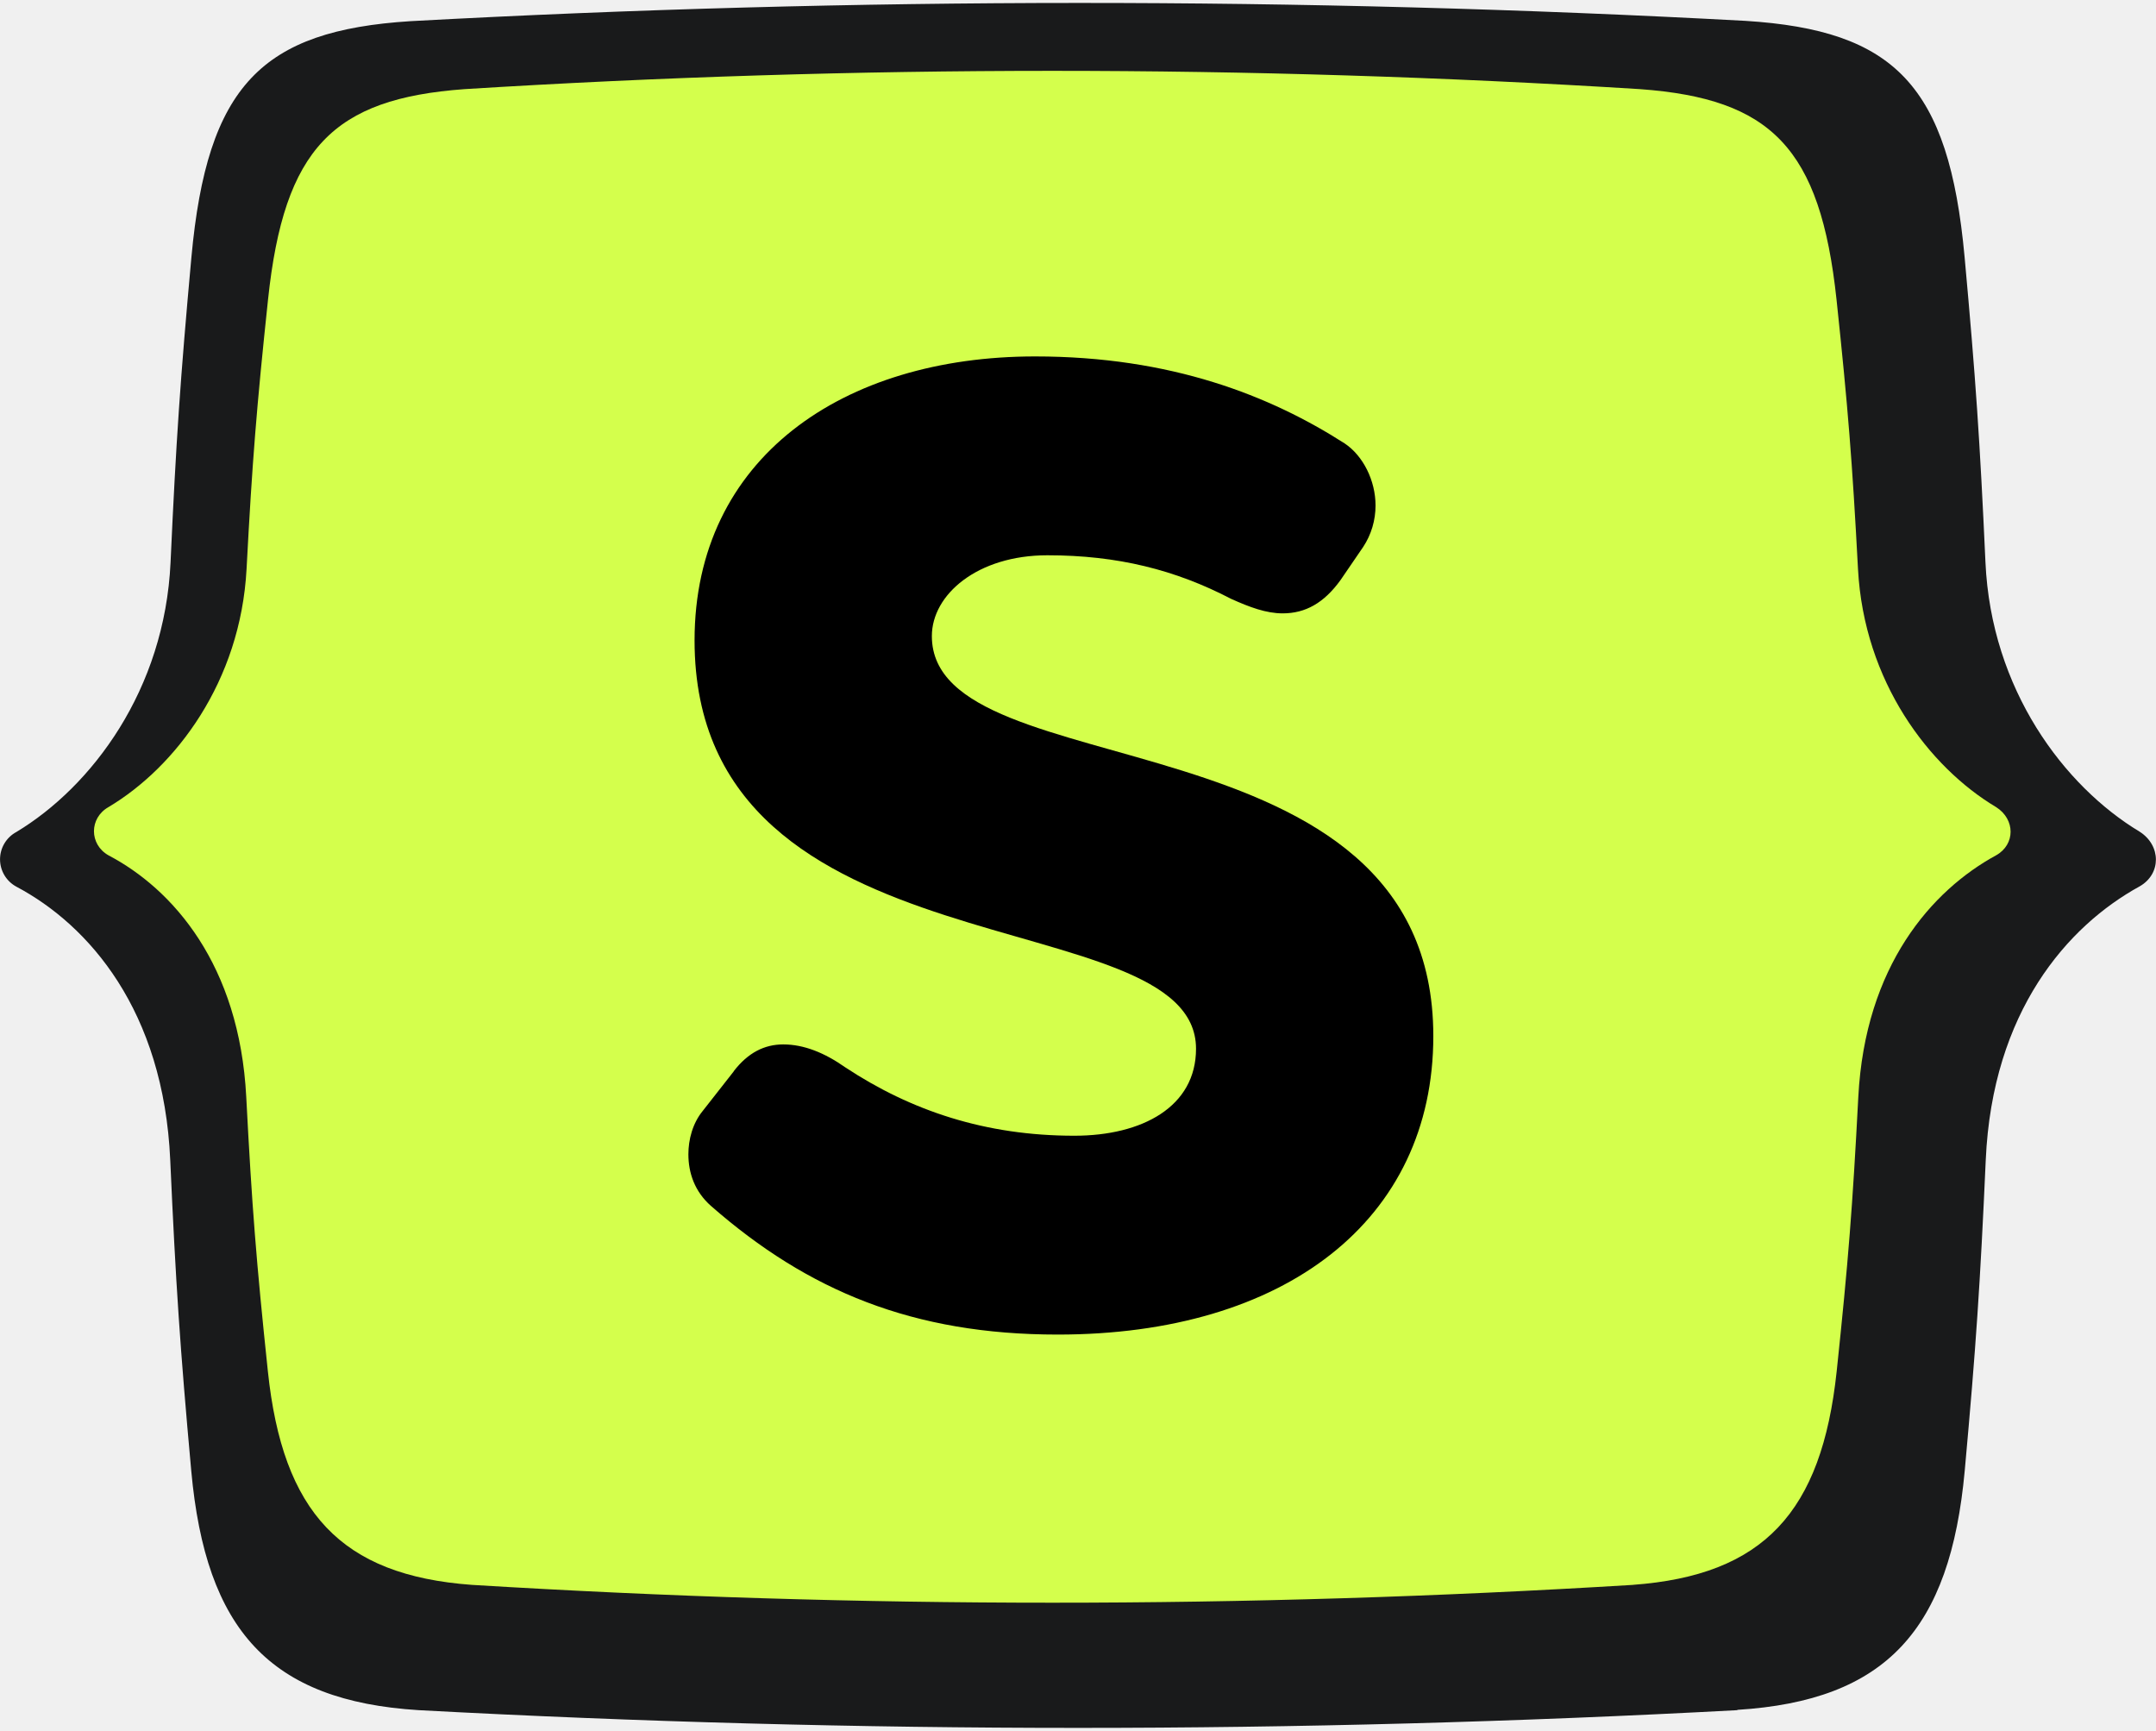
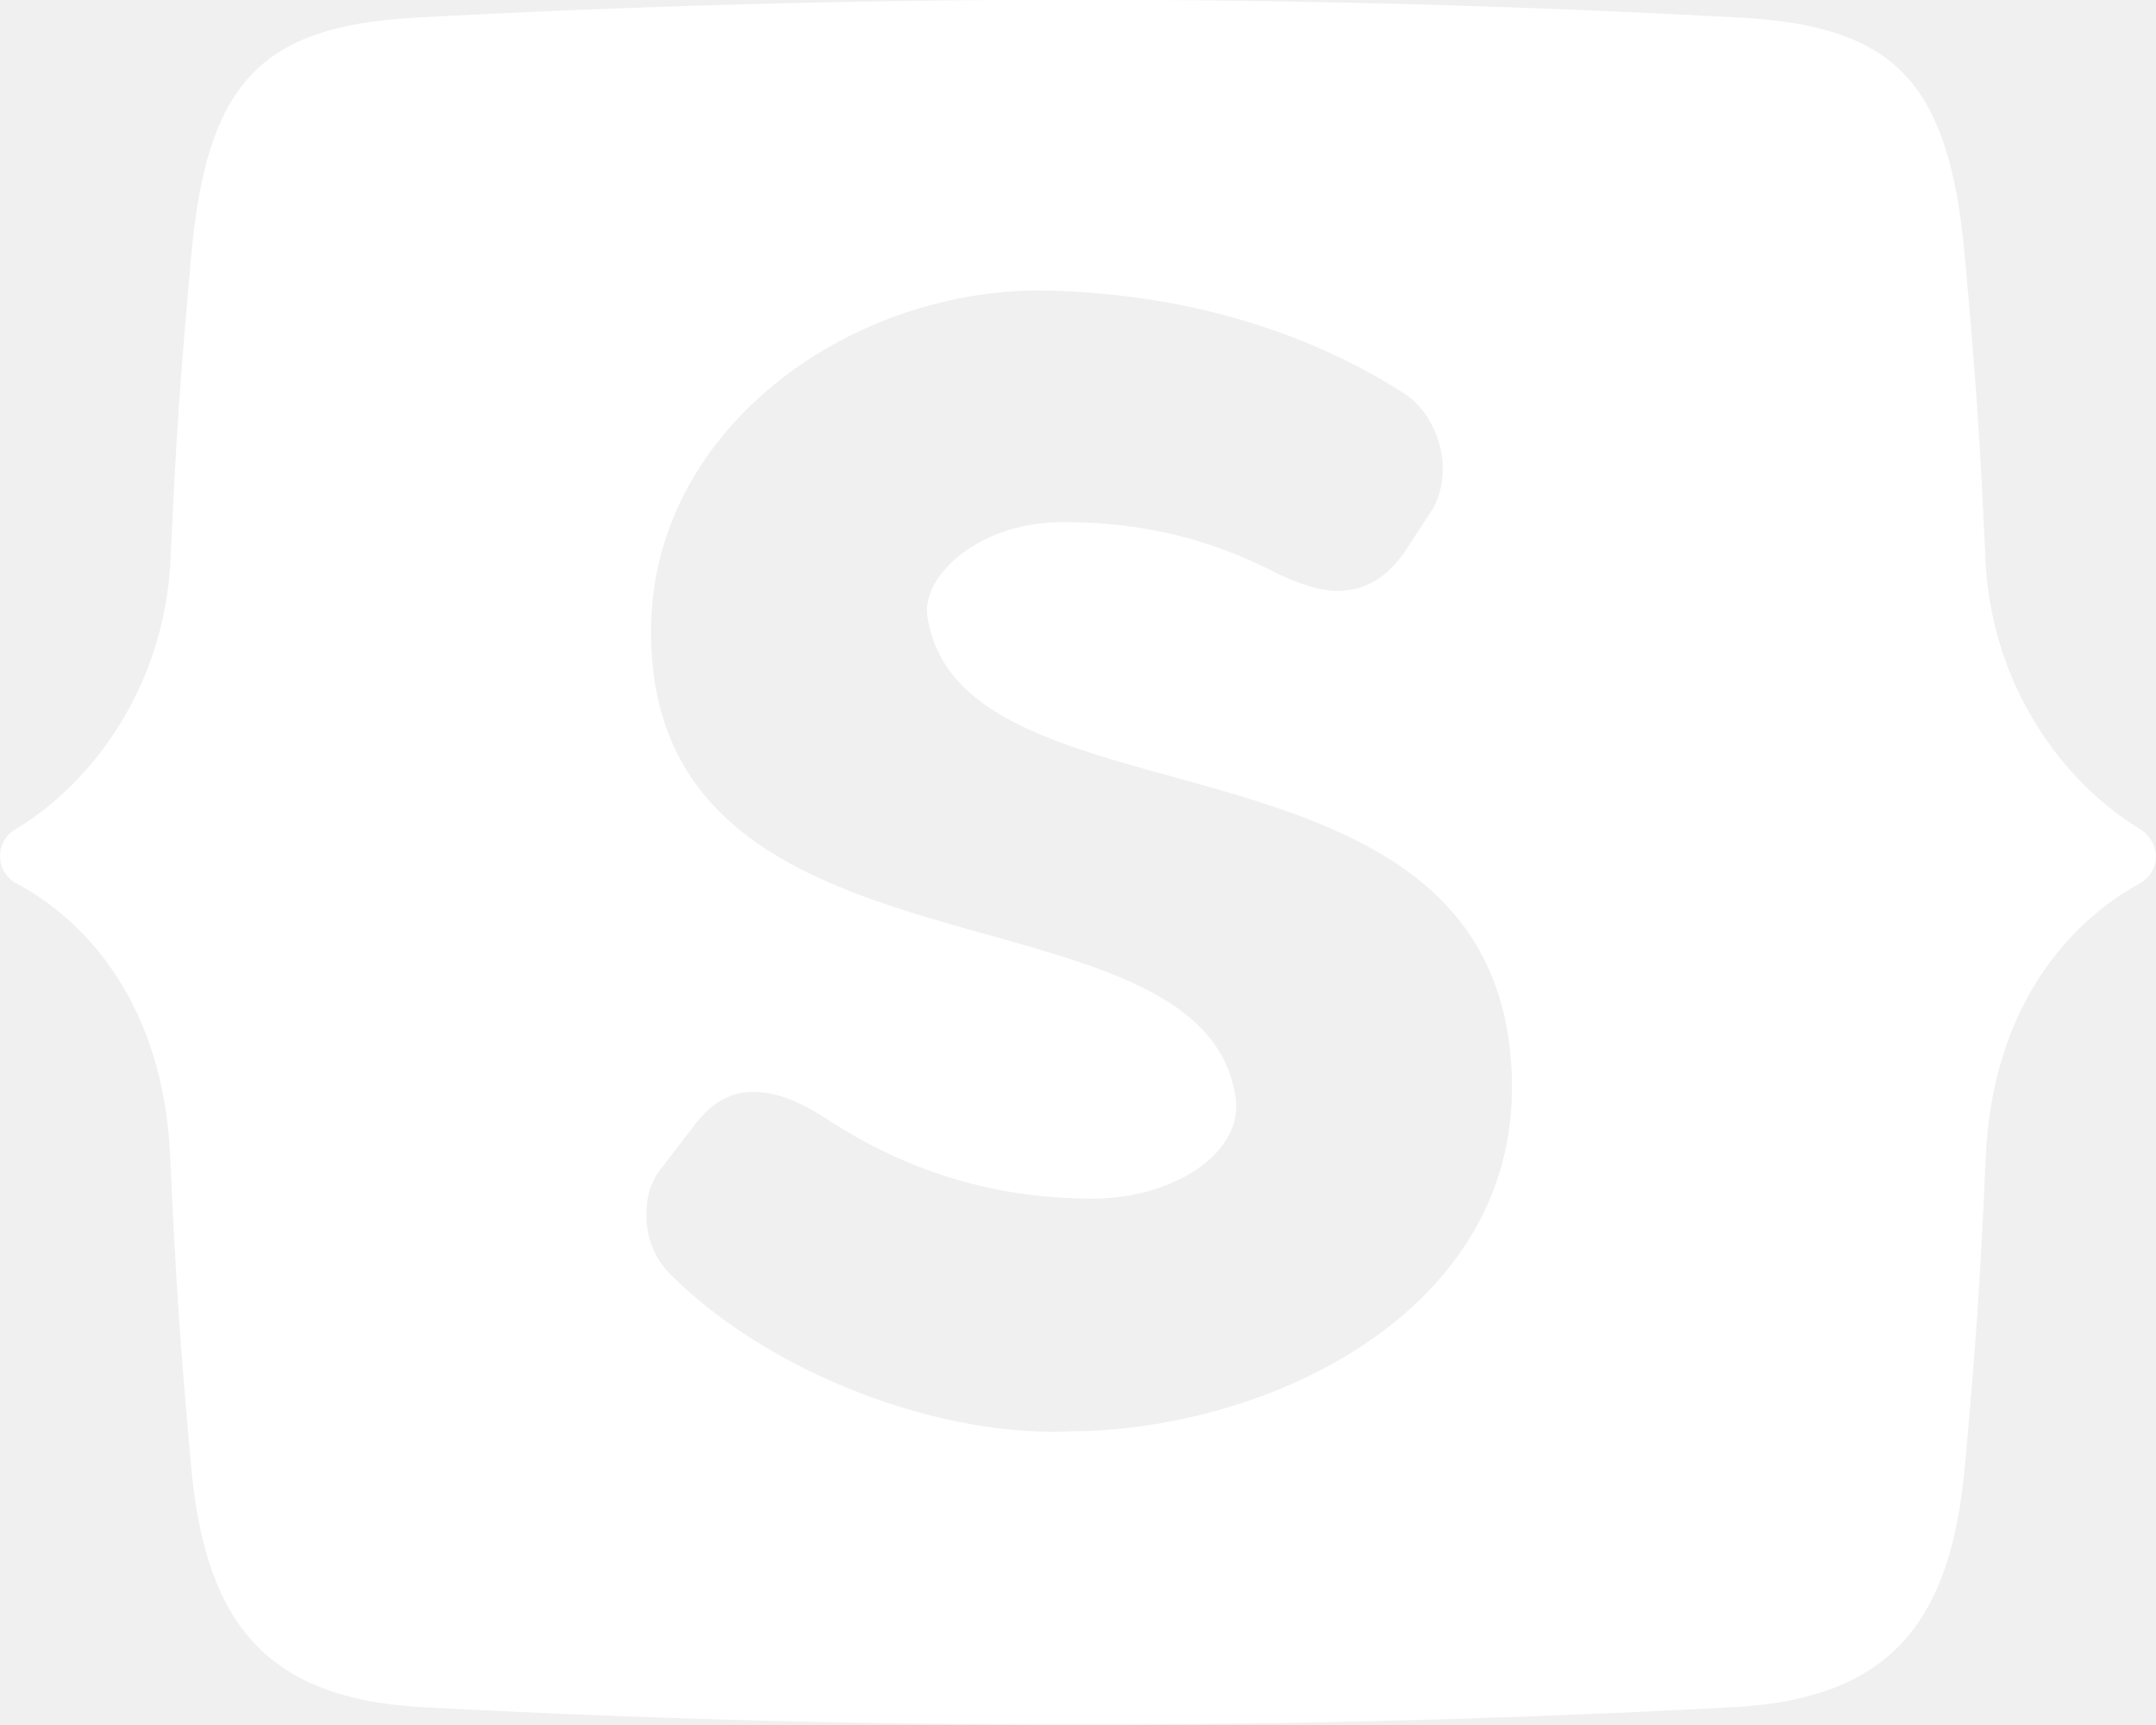
- <svg xmlns="http://www.w3.org/2000/svg" viewBox="0 0 139.56 112.01">
-   <path fill="#191a1b" d="M112.46 110.67c9.62-.6 13.78-5.17 14.72-15.49.73-8.04 1-12.06 1.36-20.11.43-9.6 5.28-15.13 9.96-17.7 1.41-.8 1.4-2.65 0-3.54-4.88-2.94-9.61-9.19-9.98-17.45-.36-7.9-.63-11.85-1.35-19.75-1.02-11.13-4.55-14.67-14.18-15.28a799 799 0 0 0-86.42.02c-9.62.61-13.16 4.15-14.18 15.28-.72 7.9-.99 11.85-1.35 19.75-.38 8.26-5.1 14.51-9.98 17.45a2.01 2.01 0 0 0 0 3.54c4.69 2.49 9.53 8.01 9.96 17.7.36 8.04.63 12.06 1.36 20.11.94 10.32 5.1 14.89 14.72 15.49 28.52 1.53 56.85 1.53 85.36 0ZM69.55 92.82c-8.77.49-19.7-3.8-25.95-9.95-1.23-1.13-1.73-2.53-1.76-3.92-.03-1.11.23-2.31 1.04-3.23.87-1.14 1.31-1.71 2.18-2.85 1.1-1.38 2.3-2.02 3.7-2.01 1.58.01 3.08.67 4.68 1.71 5.06 3.3 10.63 5.2 17.31 5.2 5.1 0 9.78-2.89 9.23-6.57-2.18-14.6-38.37-6.19-37.83-30.63C42.44 27.71 55.29 18.69 67.9 19c9.77.25 17.47 3.09 23.08 6.71 1.4.95 2.37 2.83 2.41 4.69.02 1.12-.23 2.13-.86 3.06-.65 1-.97 1.49-1.63 2.49-1.18 1.66-2.57 2.49-4.34 2.48-1.21 0-2.52-.48-3.92-1.14-4.2-2.17-8.56-3.31-13.85-3.31-5.47 0-9.15 3.52-8.76 6.1 2.18 14.47 37.35 5.97 37.84 30.07.3 14.88-15.58 22.52-28.34 22.68Z" />
-   <path fill="#d4ff4c" d="M105.69 102.58c8.47-.62 12.23-4.7 13.2-13.82.75-7.1 1.03-10.65 1.4-17.76.44-8.48 4.75-13.37 8.92-15.64 1.25-.7 1.25-2.33 0-3.12-4.34-2.59-8.55-8.12-8.94-15.41-.37-6.98-.65-10.46-1.39-17.44-1.05-9.83-4.24-13-12.71-13.62a612 612 0 0 0-76.11 0c-8.47.62-11.67 3.79-12.71 13.62-.74 6.98-1.02 10.46-1.39 17.44-.39 7.29-4.59 12.82-8.94 15.41-1.25.71-1.25 2.41 0 3.12 4.17 2.19 8.48 7.08 8.92 15.64.37 7.1.65 10.65 1.4 17.76.96 9.12 4.72 13.2 13.2 13.82 25.18 1.54 50 1.54 75.18 0Z" />
-   <path d="M47.49 69.34c.93-1.21 2-1.74 3.21-1.74 1.34 0 2.67.54 4.01 1.48 4.27 2.82 9.08 4.43 14.83 4.43 4.41 0 7.88-1.88 7.88-5.63 0-9.79-32.46-4.43-32.46-26.43 0-11.81 9.62-18.38 22.04-18.38 8.82 0 15.23 2.55 20.04 5.63 1.2.8 2 2.41 2 4.02 0 .94-.27 1.88-.8 2.68l-1.47 2.15c-1.07 1.48-2.27 2.15-3.74 2.15-1.07 0-2.14-.4-3.34-.94-3.61-1.88-7.35-2.82-11.89-2.82s-7.48 2.55-7.48 5.23c0 10.06 32.46 4.56 32.46 25.89 0 11.94-9.62 19.32-24.31 19.32-9.35 0-16.16-2.82-22.44-8.32-1.07-.94-1.47-2.15-1.47-3.35 0-.94.27-2.01.94-2.82l2-2.55Z" />
+ <svg xmlns="http://www.w3.org/2000/svg" viewBox="0 0 139.56 111.63">
+   <path fill="#fff" d="M112.46 110.48c9.62-.6 13.78-5.17 14.72-15.49.73-8.04 1-12.06 1.36-20.11.43-9.6 5.28-15.13 9.96-17.7 1.41-.8 1.4-2.65 0-3.54-4.88-2.94-9.61-9.19-9.98-17.45-.36-7.9-.63-11.85-1.35-19.75-1.02-11.13-4.55-14.67-14.18-15.28a793 793 0 0 0-86.42 0c-9.62.61-13.16 4.15-14.18 15.28-.72 7.9-.99 11.85-1.35 19.75-.38 8.26-5.1 14.51-9.98 17.45a2.01 2.01 0 0 0 0 3.54c4.69 2.49 9.53 8.01 9.96 17.7.36 8.04.63 12.06 1.36 20.11.94 10.32 5.1 14.89 14.72 15.49 28.52 1.53 56.85 1.53 85.36 0M69.55 92.63c-8.77.49-19.7-3.8-25.95-9.95-1.23-1.13-1.73-2.53-1.76-3.92-.03-1.11.23-2.31 1.04-3.23.87-1.14 1.31-1.71 2.18-2.85 1.1-1.38 2.3-2.02 3.7-2.01 1.58.01 3.08.67 4.68 1.71 5.06 3.3 10.63 5.2 17.31 5.2 5.1 0 9.78-2.89 9.23-6.57-2.18-14.6-38.37-6.19-37.83-30.63.29-12.86 13.14-21.88 25.75-21.57 9.77.25 17.47 3.09 23.08 6.71 1.4.95 2.37 2.83 2.41 4.69.02 1.12-.23 2.13-.86 3.06-.65 1-.97 1.49-1.63 2.49-1.18 1.66-2.57 2.49-4.34 2.48-1.21 0-2.52-.48-3.92-1.14-4.2-2.17-8.56-3.31-13.85-3.31-5.47 0-9.15 3.52-8.76 6.1 2.18 14.47 37.35 5.97 37.84 30.07.3 14.88-15.58 22.52-28.34 22.68Z" />
</svg>
